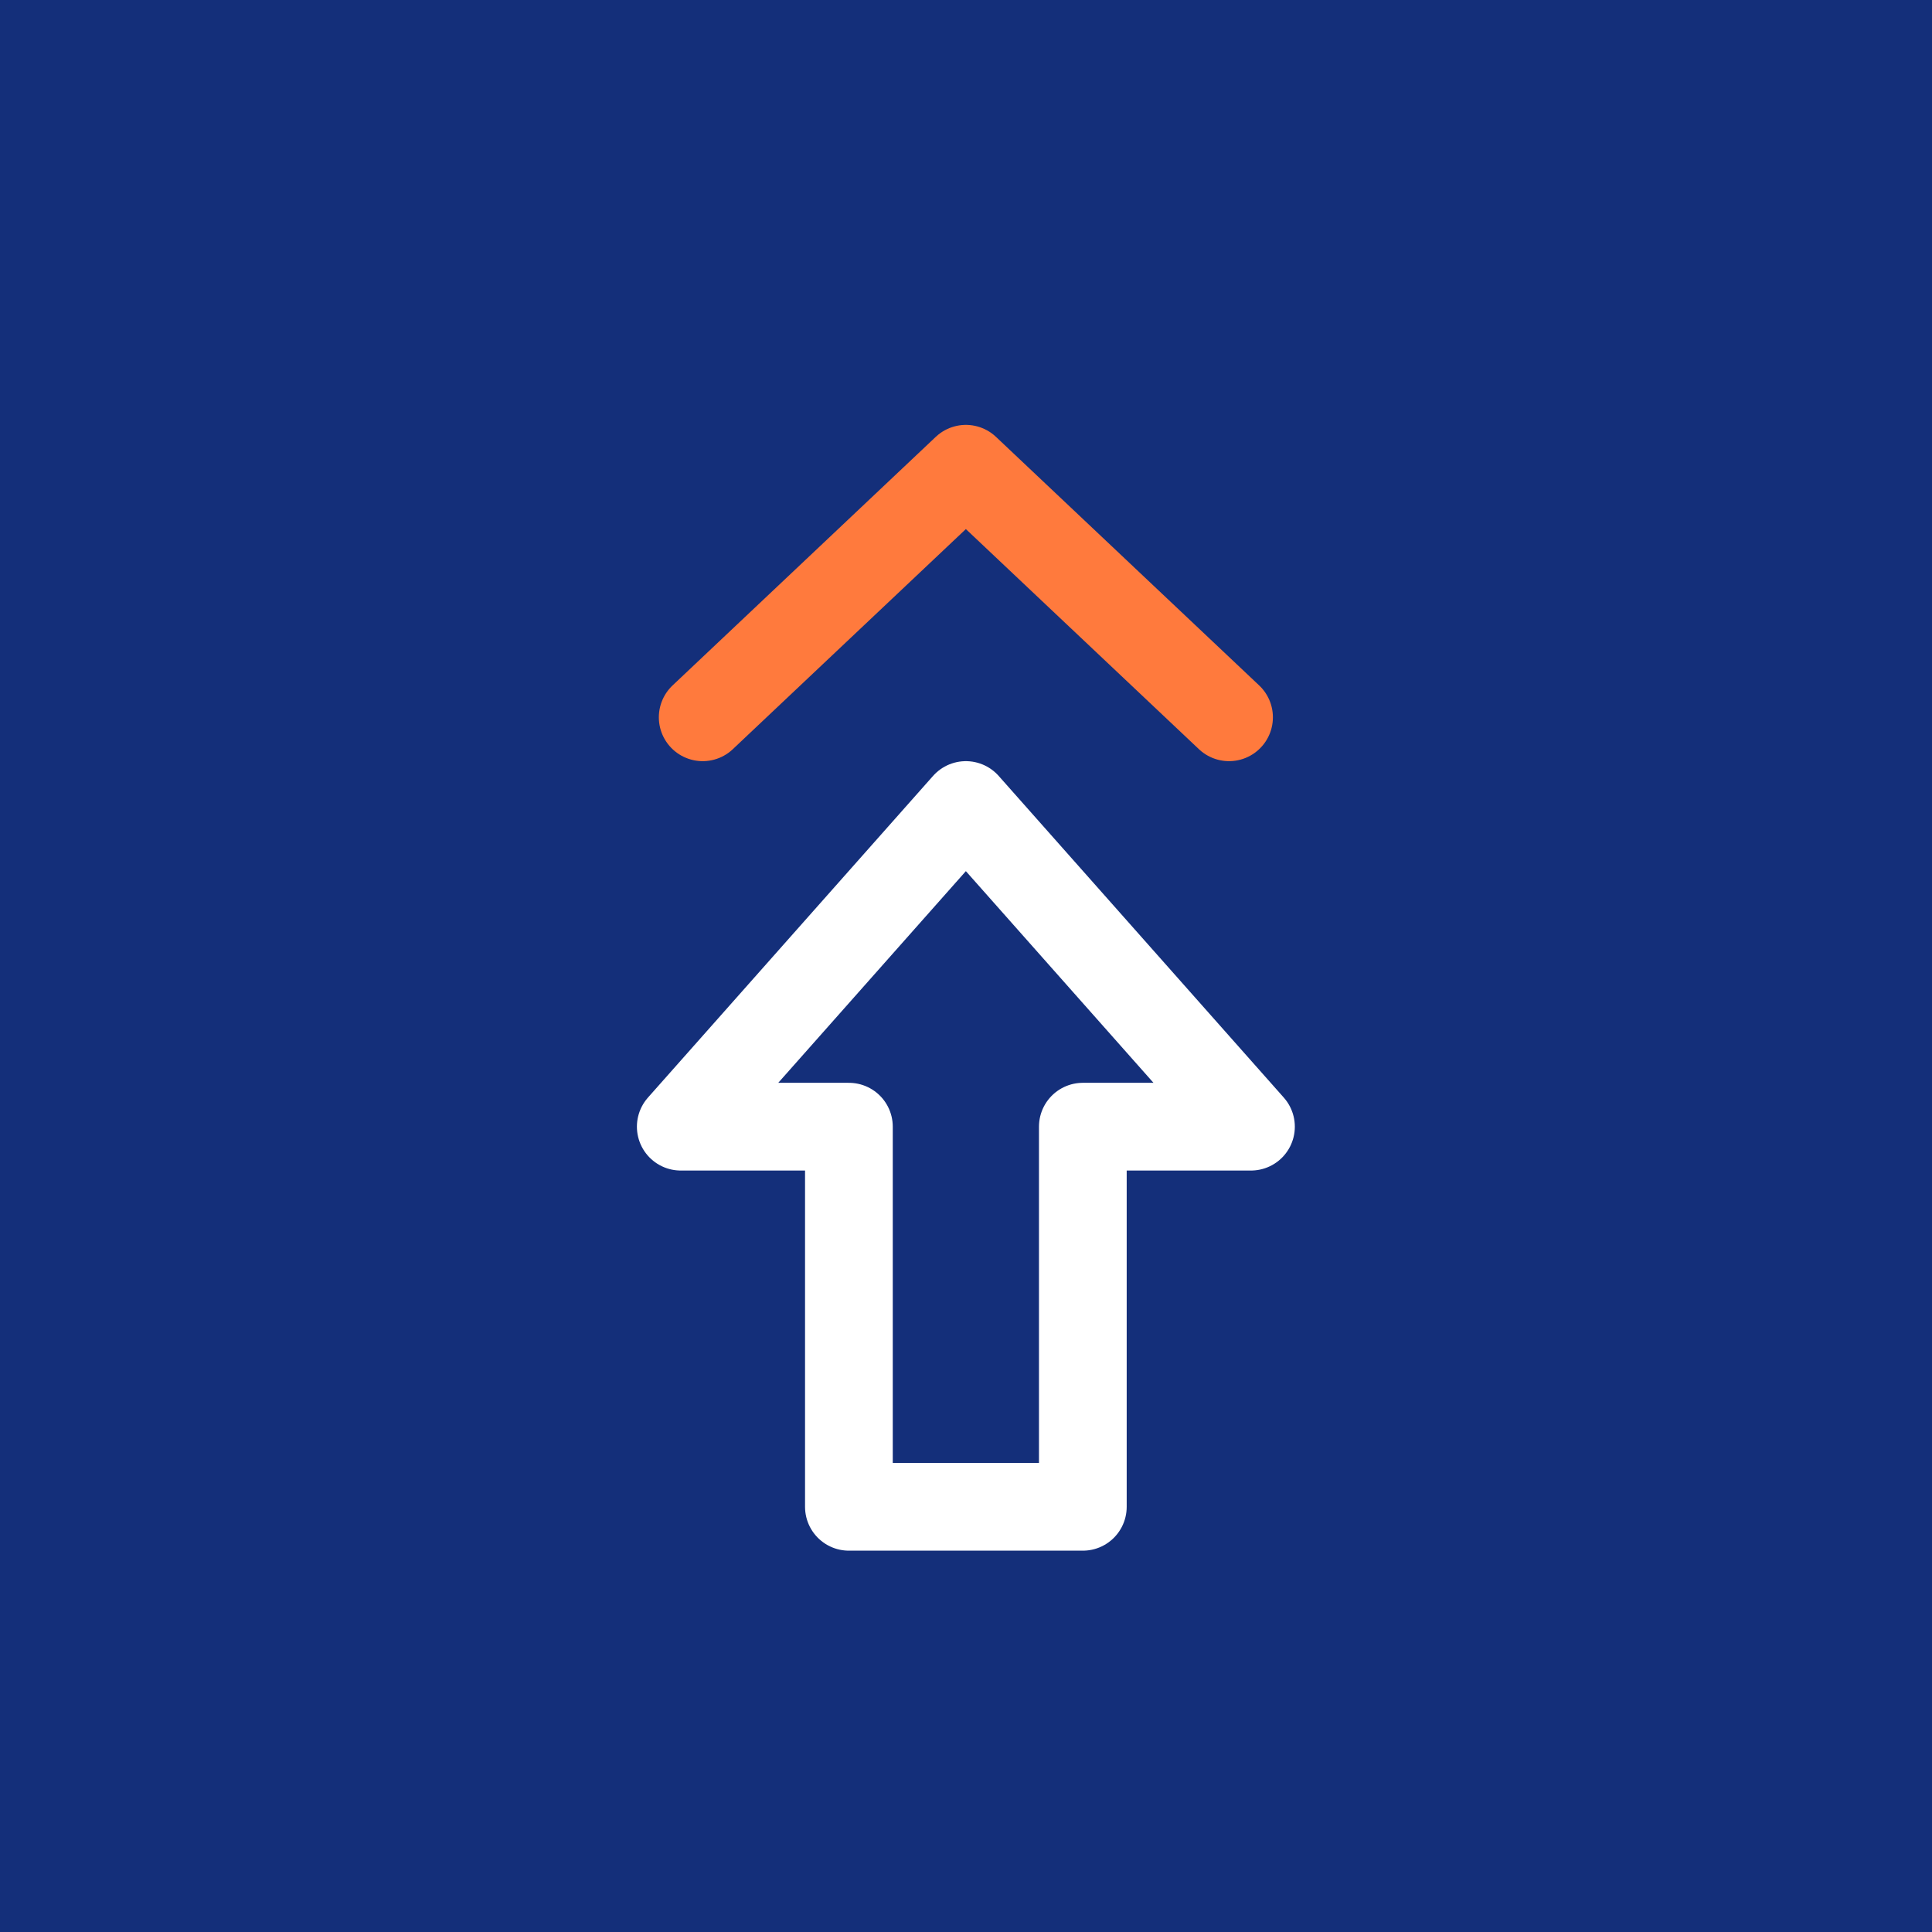
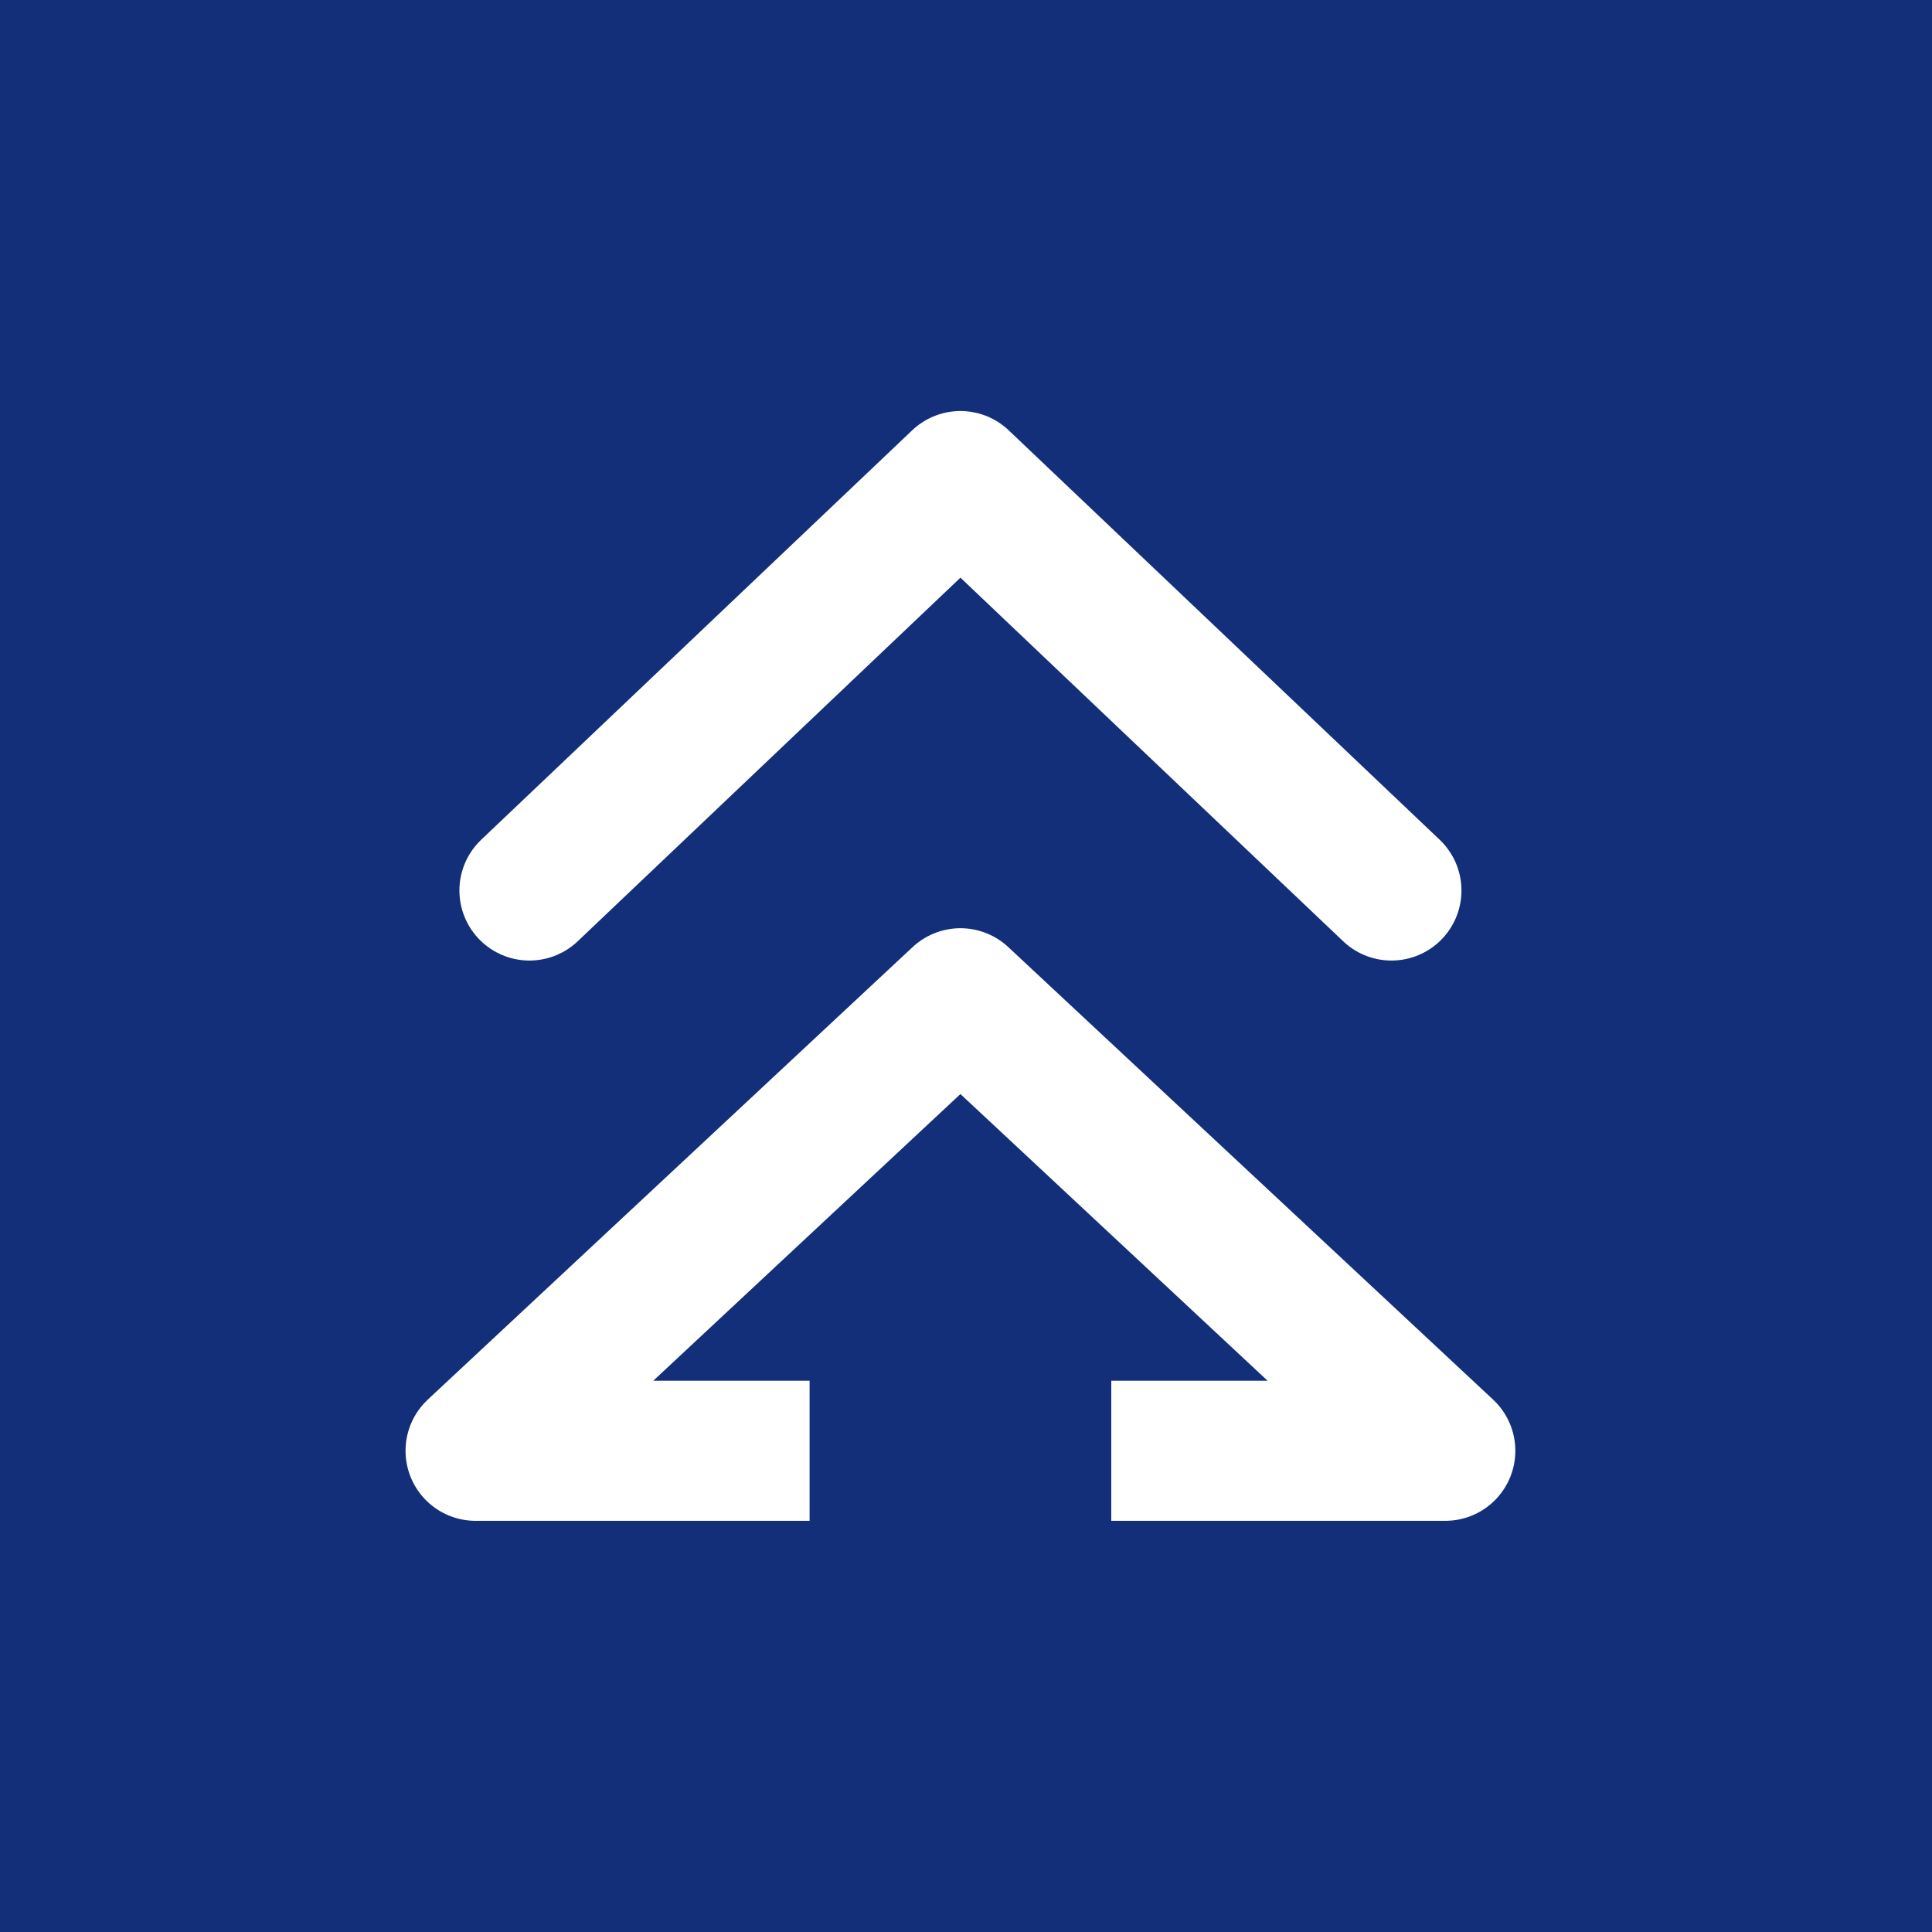
<svg xmlns="http://www.w3.org/2000/svg" viewBox="0 0 512 512" width="512" height="512">
+   <defs />
  <rect width="512" height="512" rx="0" fill="#142F7A" />
-   <g transform="translate(159.1,112.6) scale(1.9373)">
-     <path d="M14 40 L50 6 L86 40" fill="none" stroke="#FF7A3D" stroke-width="12" stroke-linecap="round" stroke-linejoin="round" />
-     <path d="M34 148 L34 96 L11 96 L50 52 L89 96 L66 96 L66 148 Z" fill="none" stroke="#FFFFFF" stroke-width="12" stroke-linejoin="round" stroke-linecap="round" />
+   <g transform="translate(108.9,107.5) scale(2.8554)">
+     <path d="M11 45 L51 7 L91 45" fill="none" stroke="#FFFFFF" stroke-width="13" stroke-linecap="round" stroke-linejoin="round" />
+     <path d="M37 97 L6 97 L51 55 L96 97 L65 97" fill="none" stroke="#FFFFFF" stroke-width="13" stroke-linejoin="round" stroke-linecap="butt" />
  </g>
</svg>
